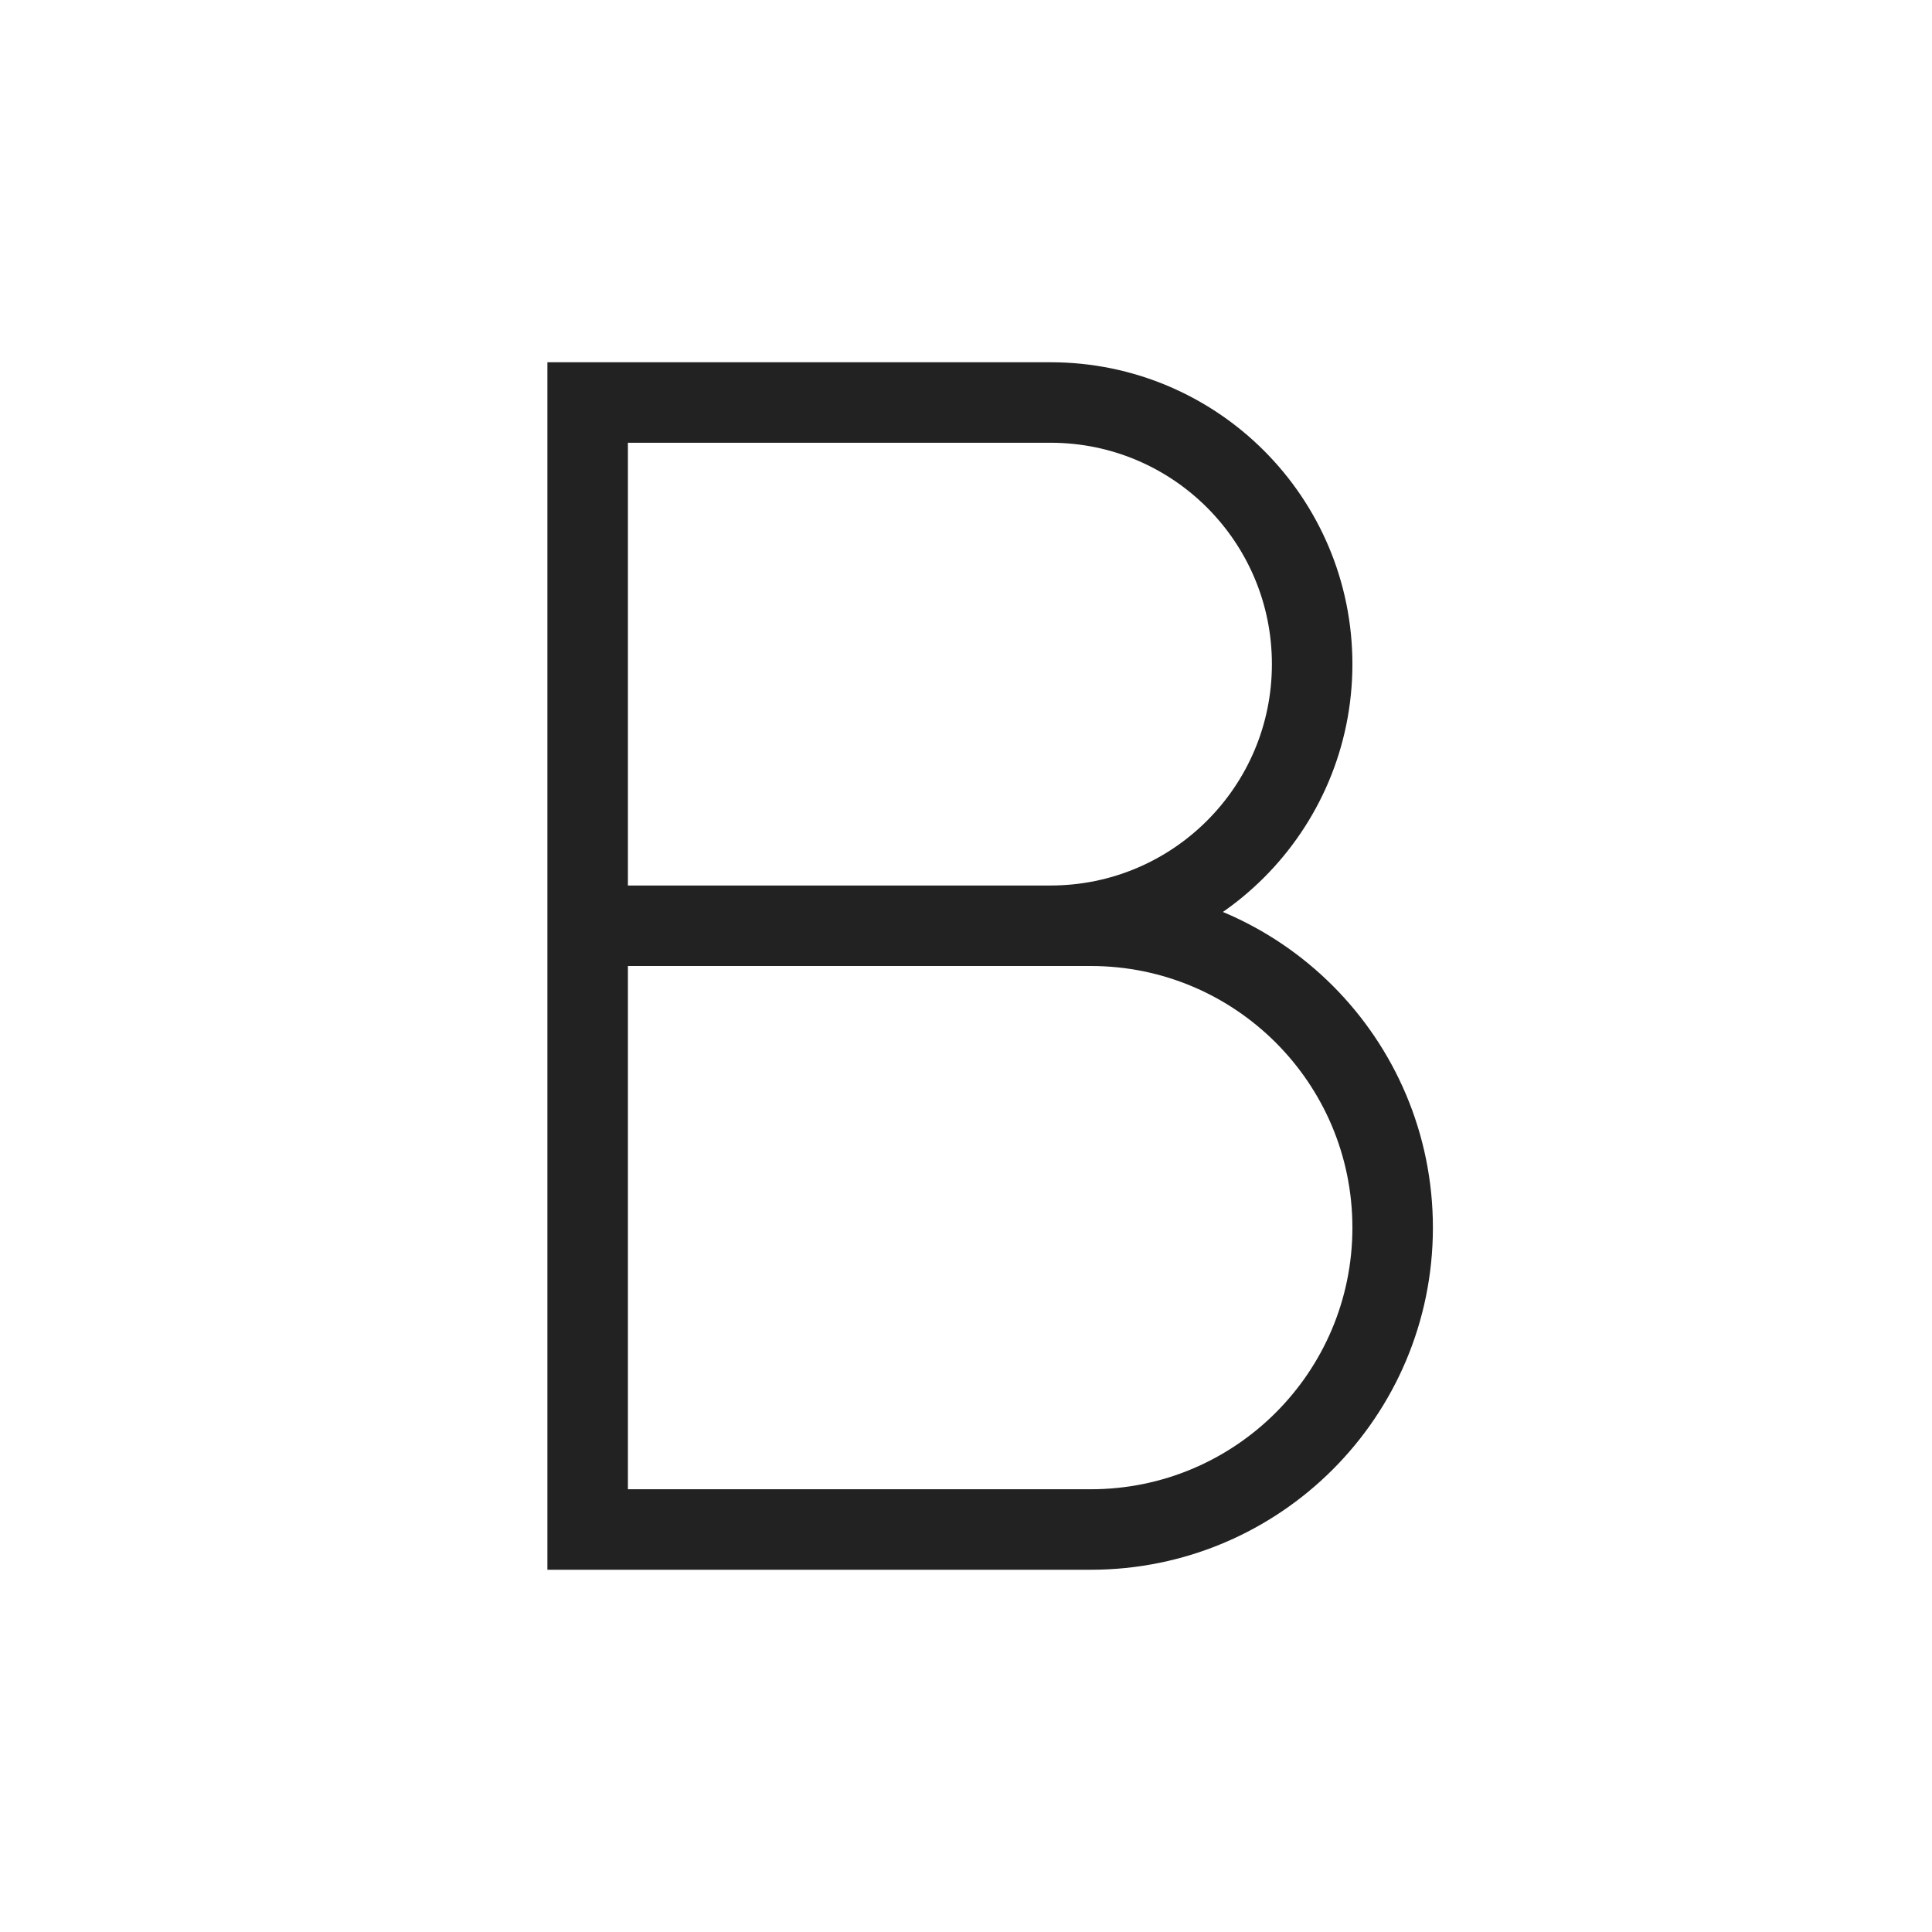
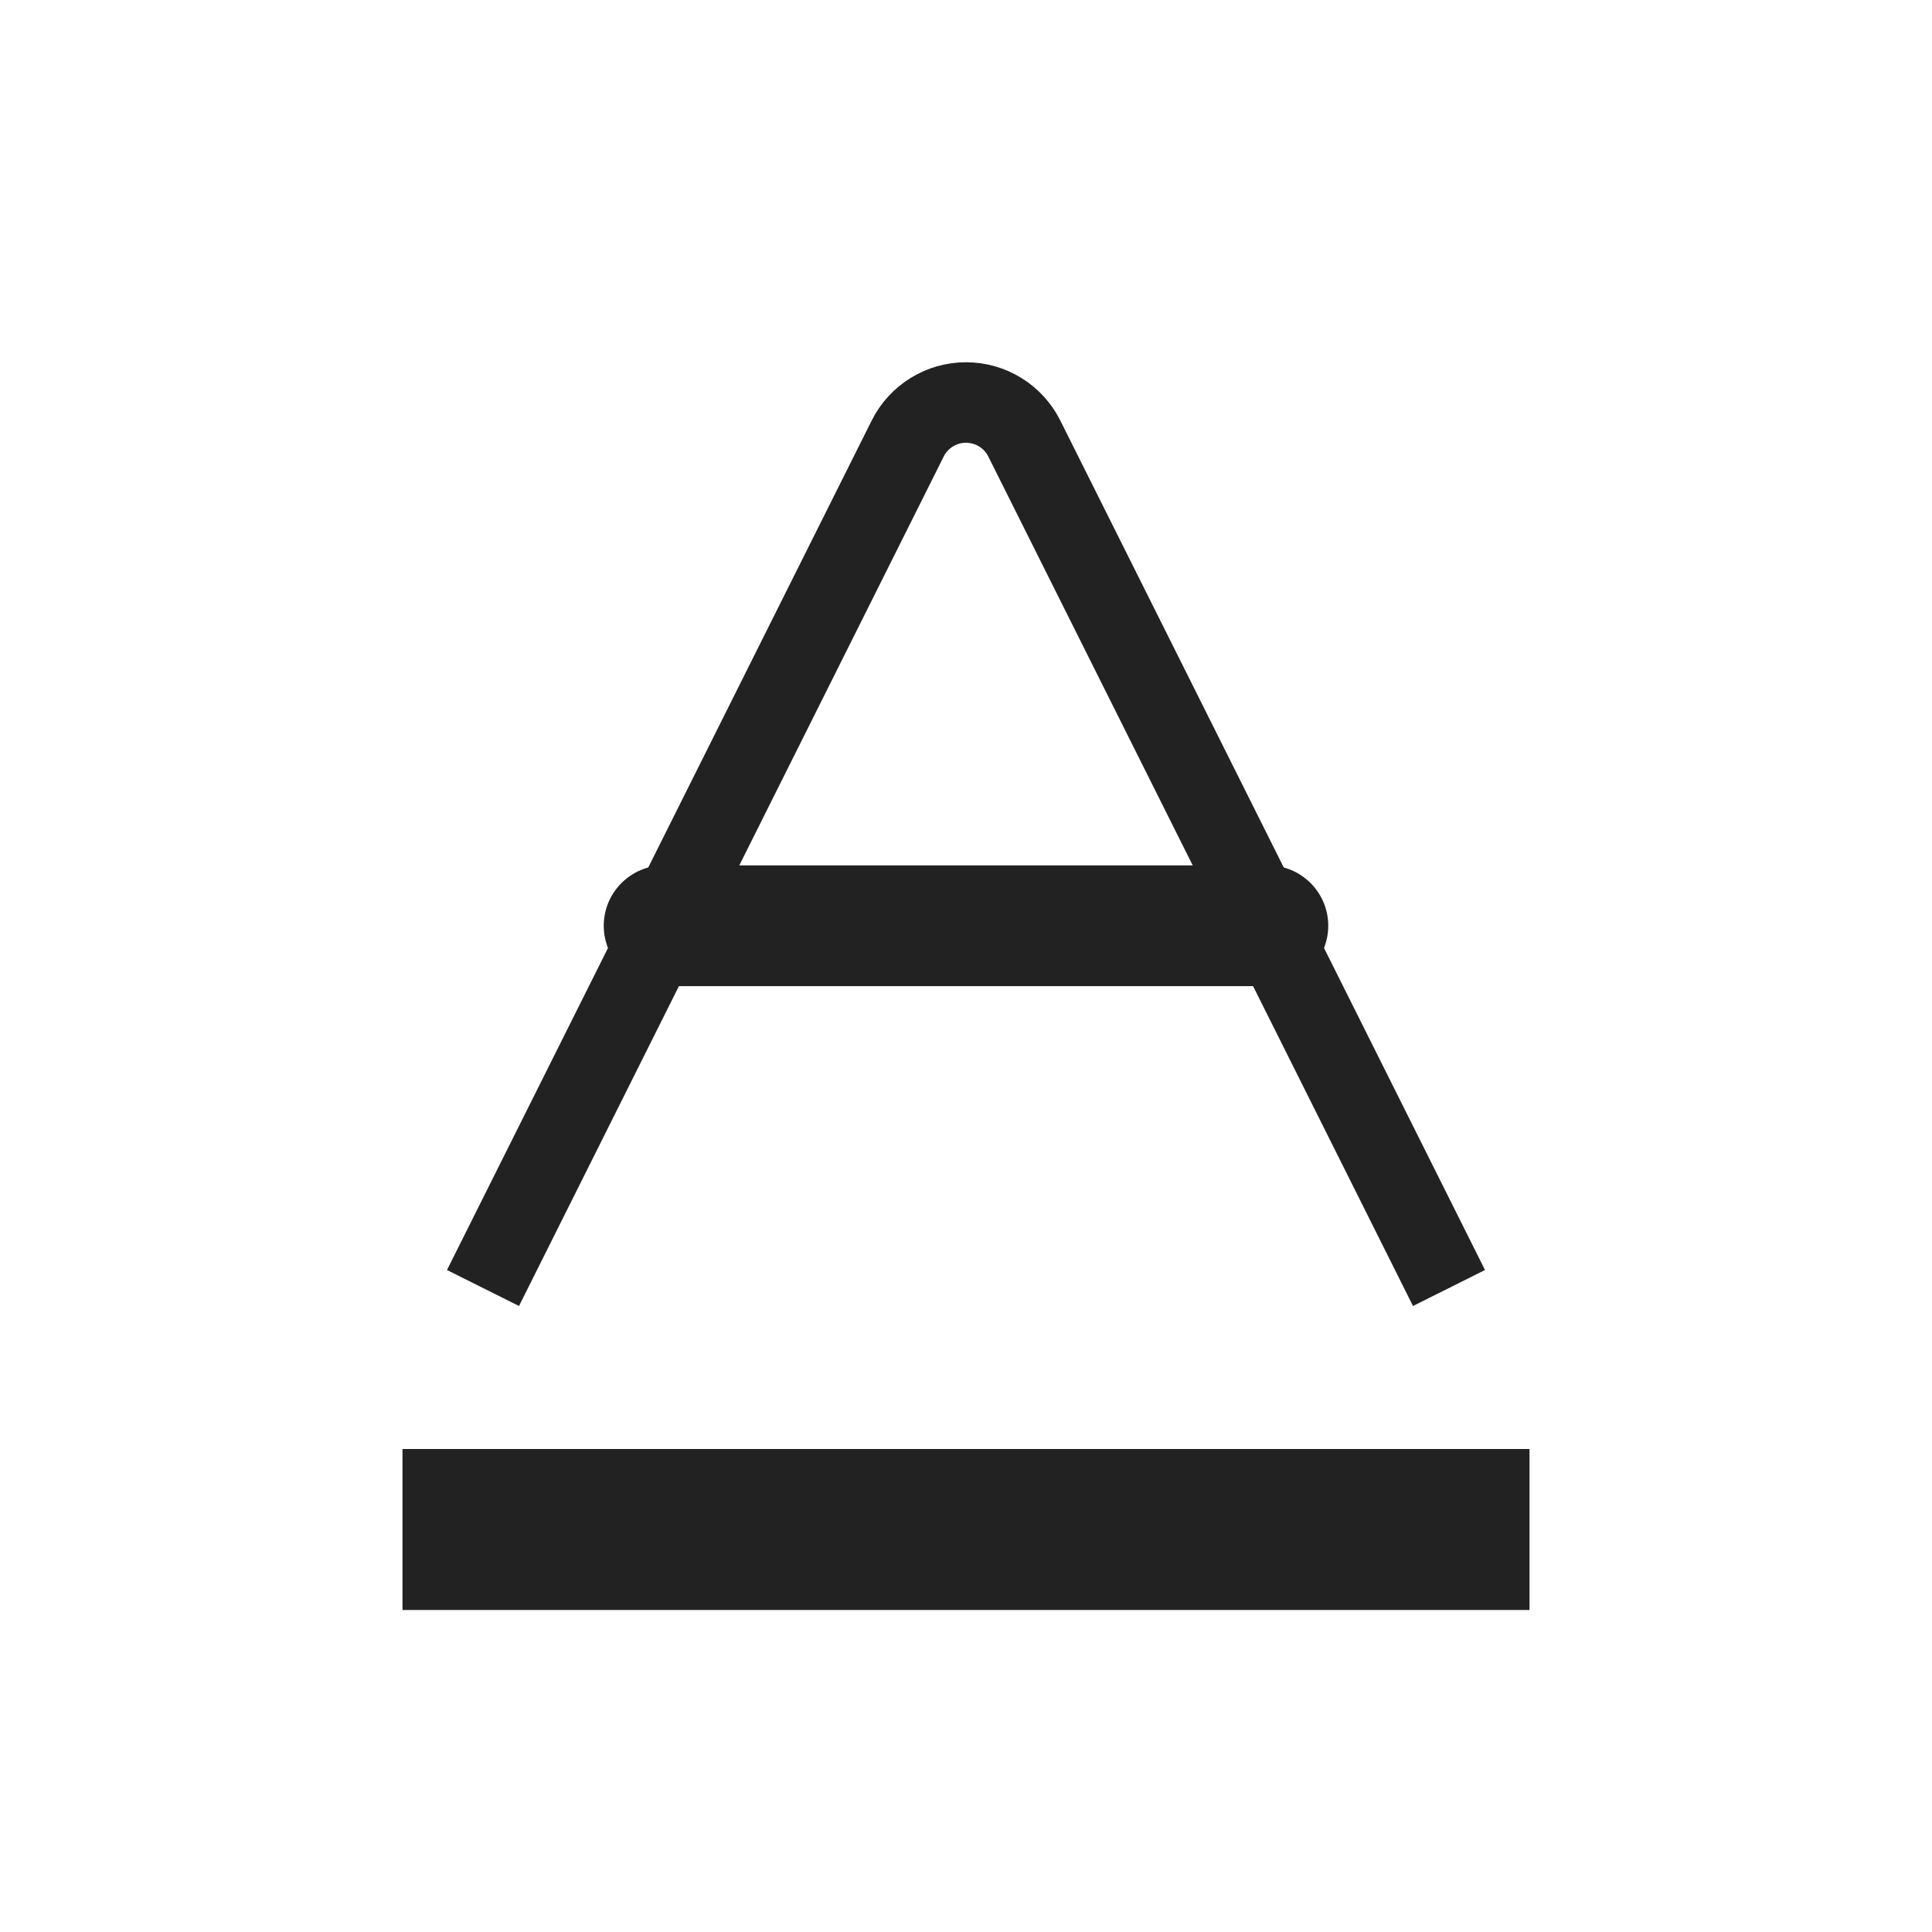
- <svg xmlns="http://www.w3.org/2000/svg" width="24" height="24">
-   <g stroke="#222" strokeWidth="1.5" fill="none" fillRule="evenodd" strokeLinejoin="round">
-     <path d="M7.3 5h5.75a3.25 3.25 0 010 6.5H7.3h0V5zM7.3 11.5h6.25a3.75 3.75 0 010 7.5H7.3h0v-7.5z" />
+ <svg xmlns="http://www.w3.org/2000/svg" width="24" height="24" viewBox="0 0 24 24">
+   <g fill="none" fillRule="evenodd">
+     <path fill="#222222" d="M7.5 11.5c0-.414.336-.75.75-.75h7.5c.414 0 .75.336.75.75s-.336.75-.75.75h-7.5c-.414 0-.75-.336-.75-.75z" />
+     <path stroke="#222222" strokeLinecap="round" strokeLinejoin="round" strokeWidth="1.5" d="M6 16l5.276-10.553C11.413 5.173 11.694 5 12 5s.587.173.724.447L18 16h0" />
+     <path fill="#222222" d="M5 18L19 18 19 20 5 20z" />
  </g>
</svg>
